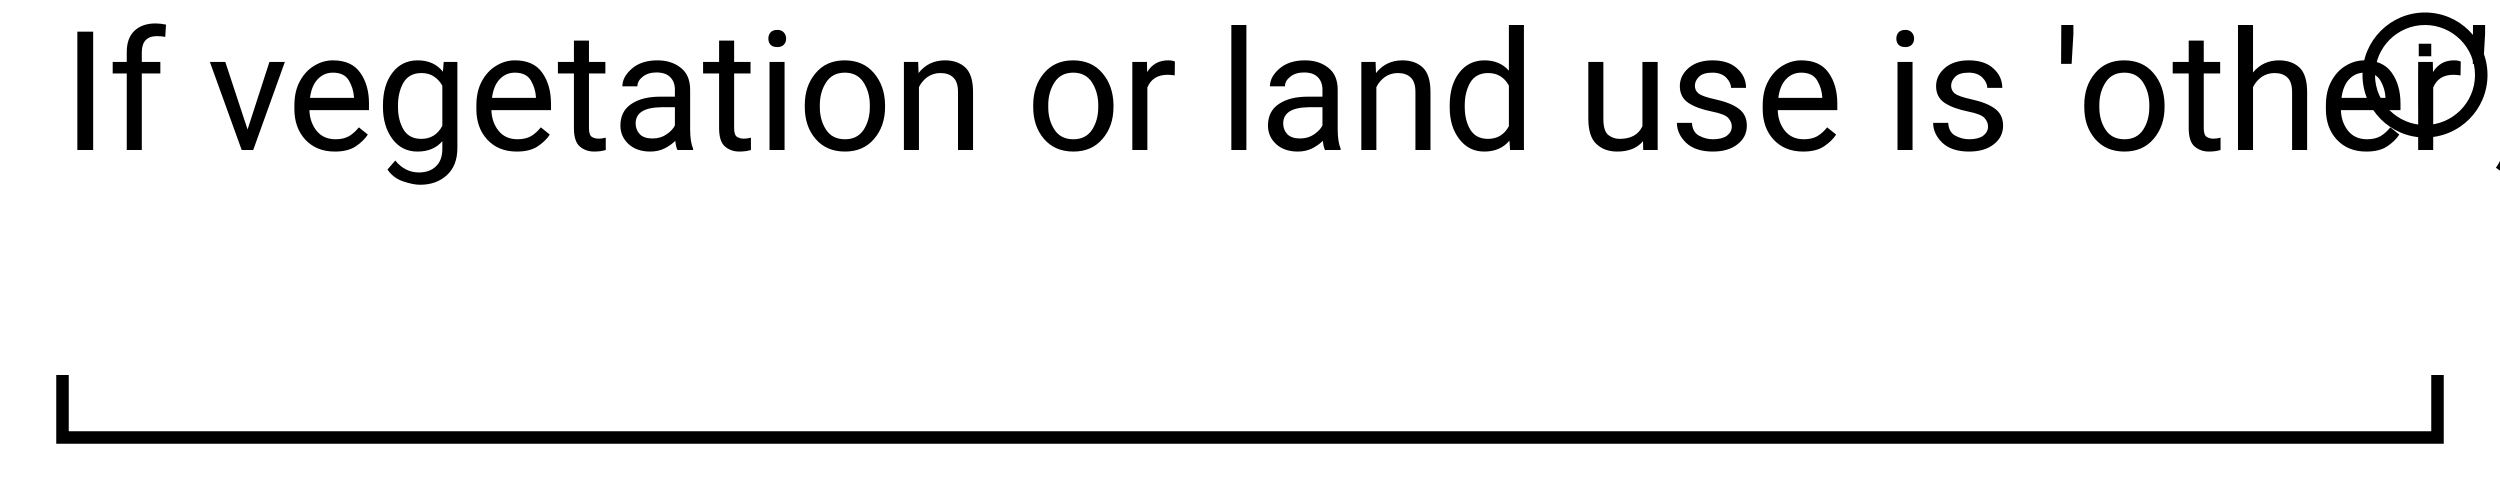
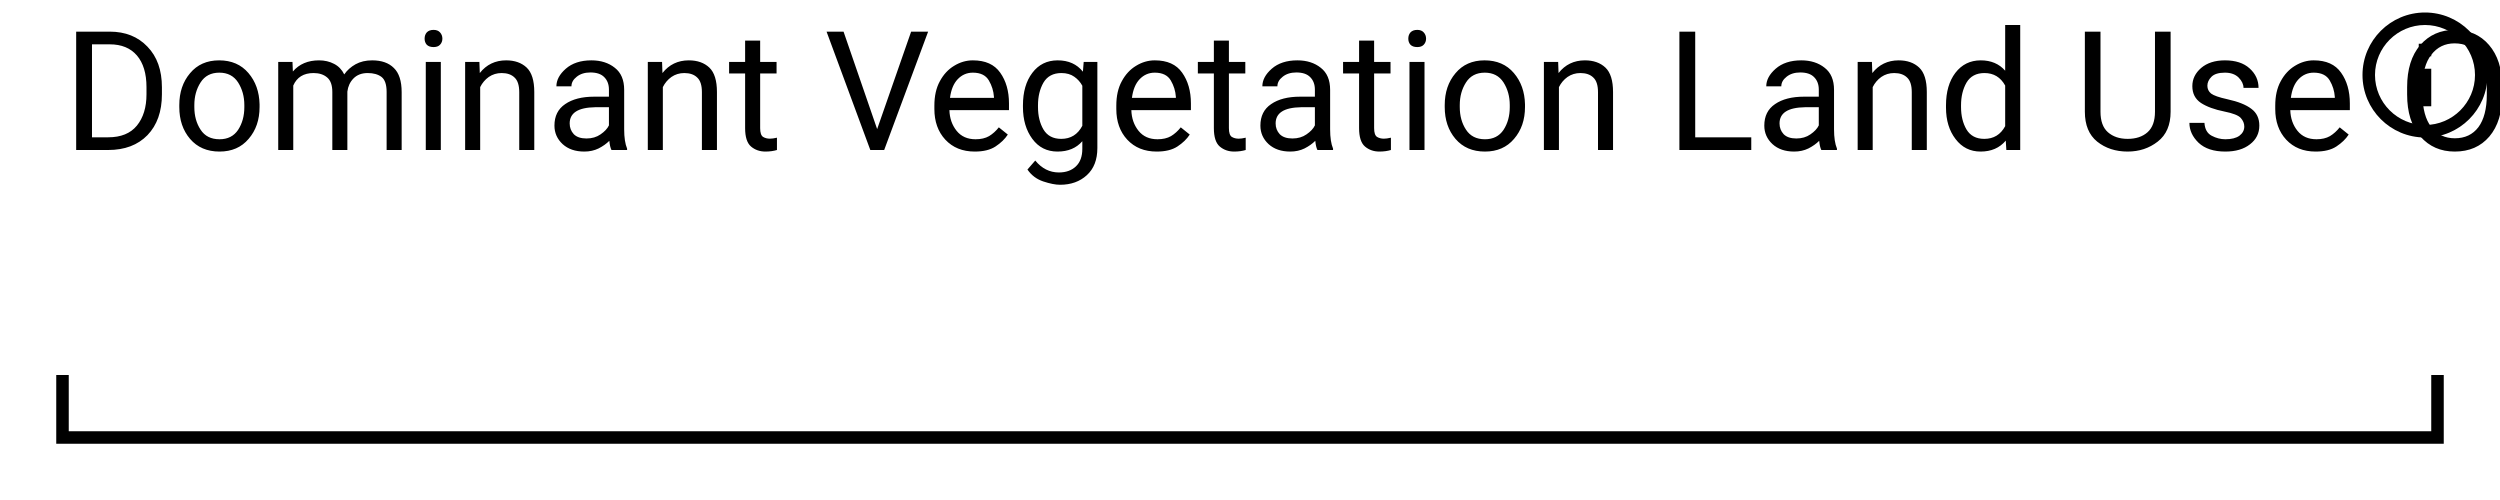
<svg xmlns="http://www.w3.org/2000/svg" width="200" height="40" version="1.1">
  <style>
@font-face {
    font-family: 'Roboto';
    src: url('/usr/share/fonts/truetype/roboto/Roboto.ttf') format('truetype');
    font-weight: normal;
    font-style: normal;
}

</style>
  <rect x="0" y="0" width="200" height="40" fill="white" stroke-width="0" />
  <path d="M 5 30 L 5 35 L 195 35 L 195 30" stroke="black" fill="white" stroke-width="1" />
-   <text x="5" y="12" font-family="Roboto" font-size="10pt" fill="black"> If vegetation or land use is 'other', please explain. </text>
+   <text x="5" y="12" font-family="Roboto" font-size="10pt" fill="black"> Dominant Vegetation Land Use Other </text>
stroke black
fill black
stroke-width 0
stroke-opacity 0
font-size 16
<g transform="translate(188,0) scale(.5)">
    <path width="20" height="20" x="160" y="4" d="M11,9H13V7H11M12,20C7.59,20 4,16.41 4,12C4,7.59 7.59,4 12,4C16.41,4 20,7.59 20,12C20,16.41 16.41,20 12,20M12,2A10,10 0 0,0 2,12A10,10 0 0,0 12,22A10,10 0 0,0 22,12A10,10 0 0,0 12,2M11,17H13V11H11V17Z" />
  </g>
</svg>
